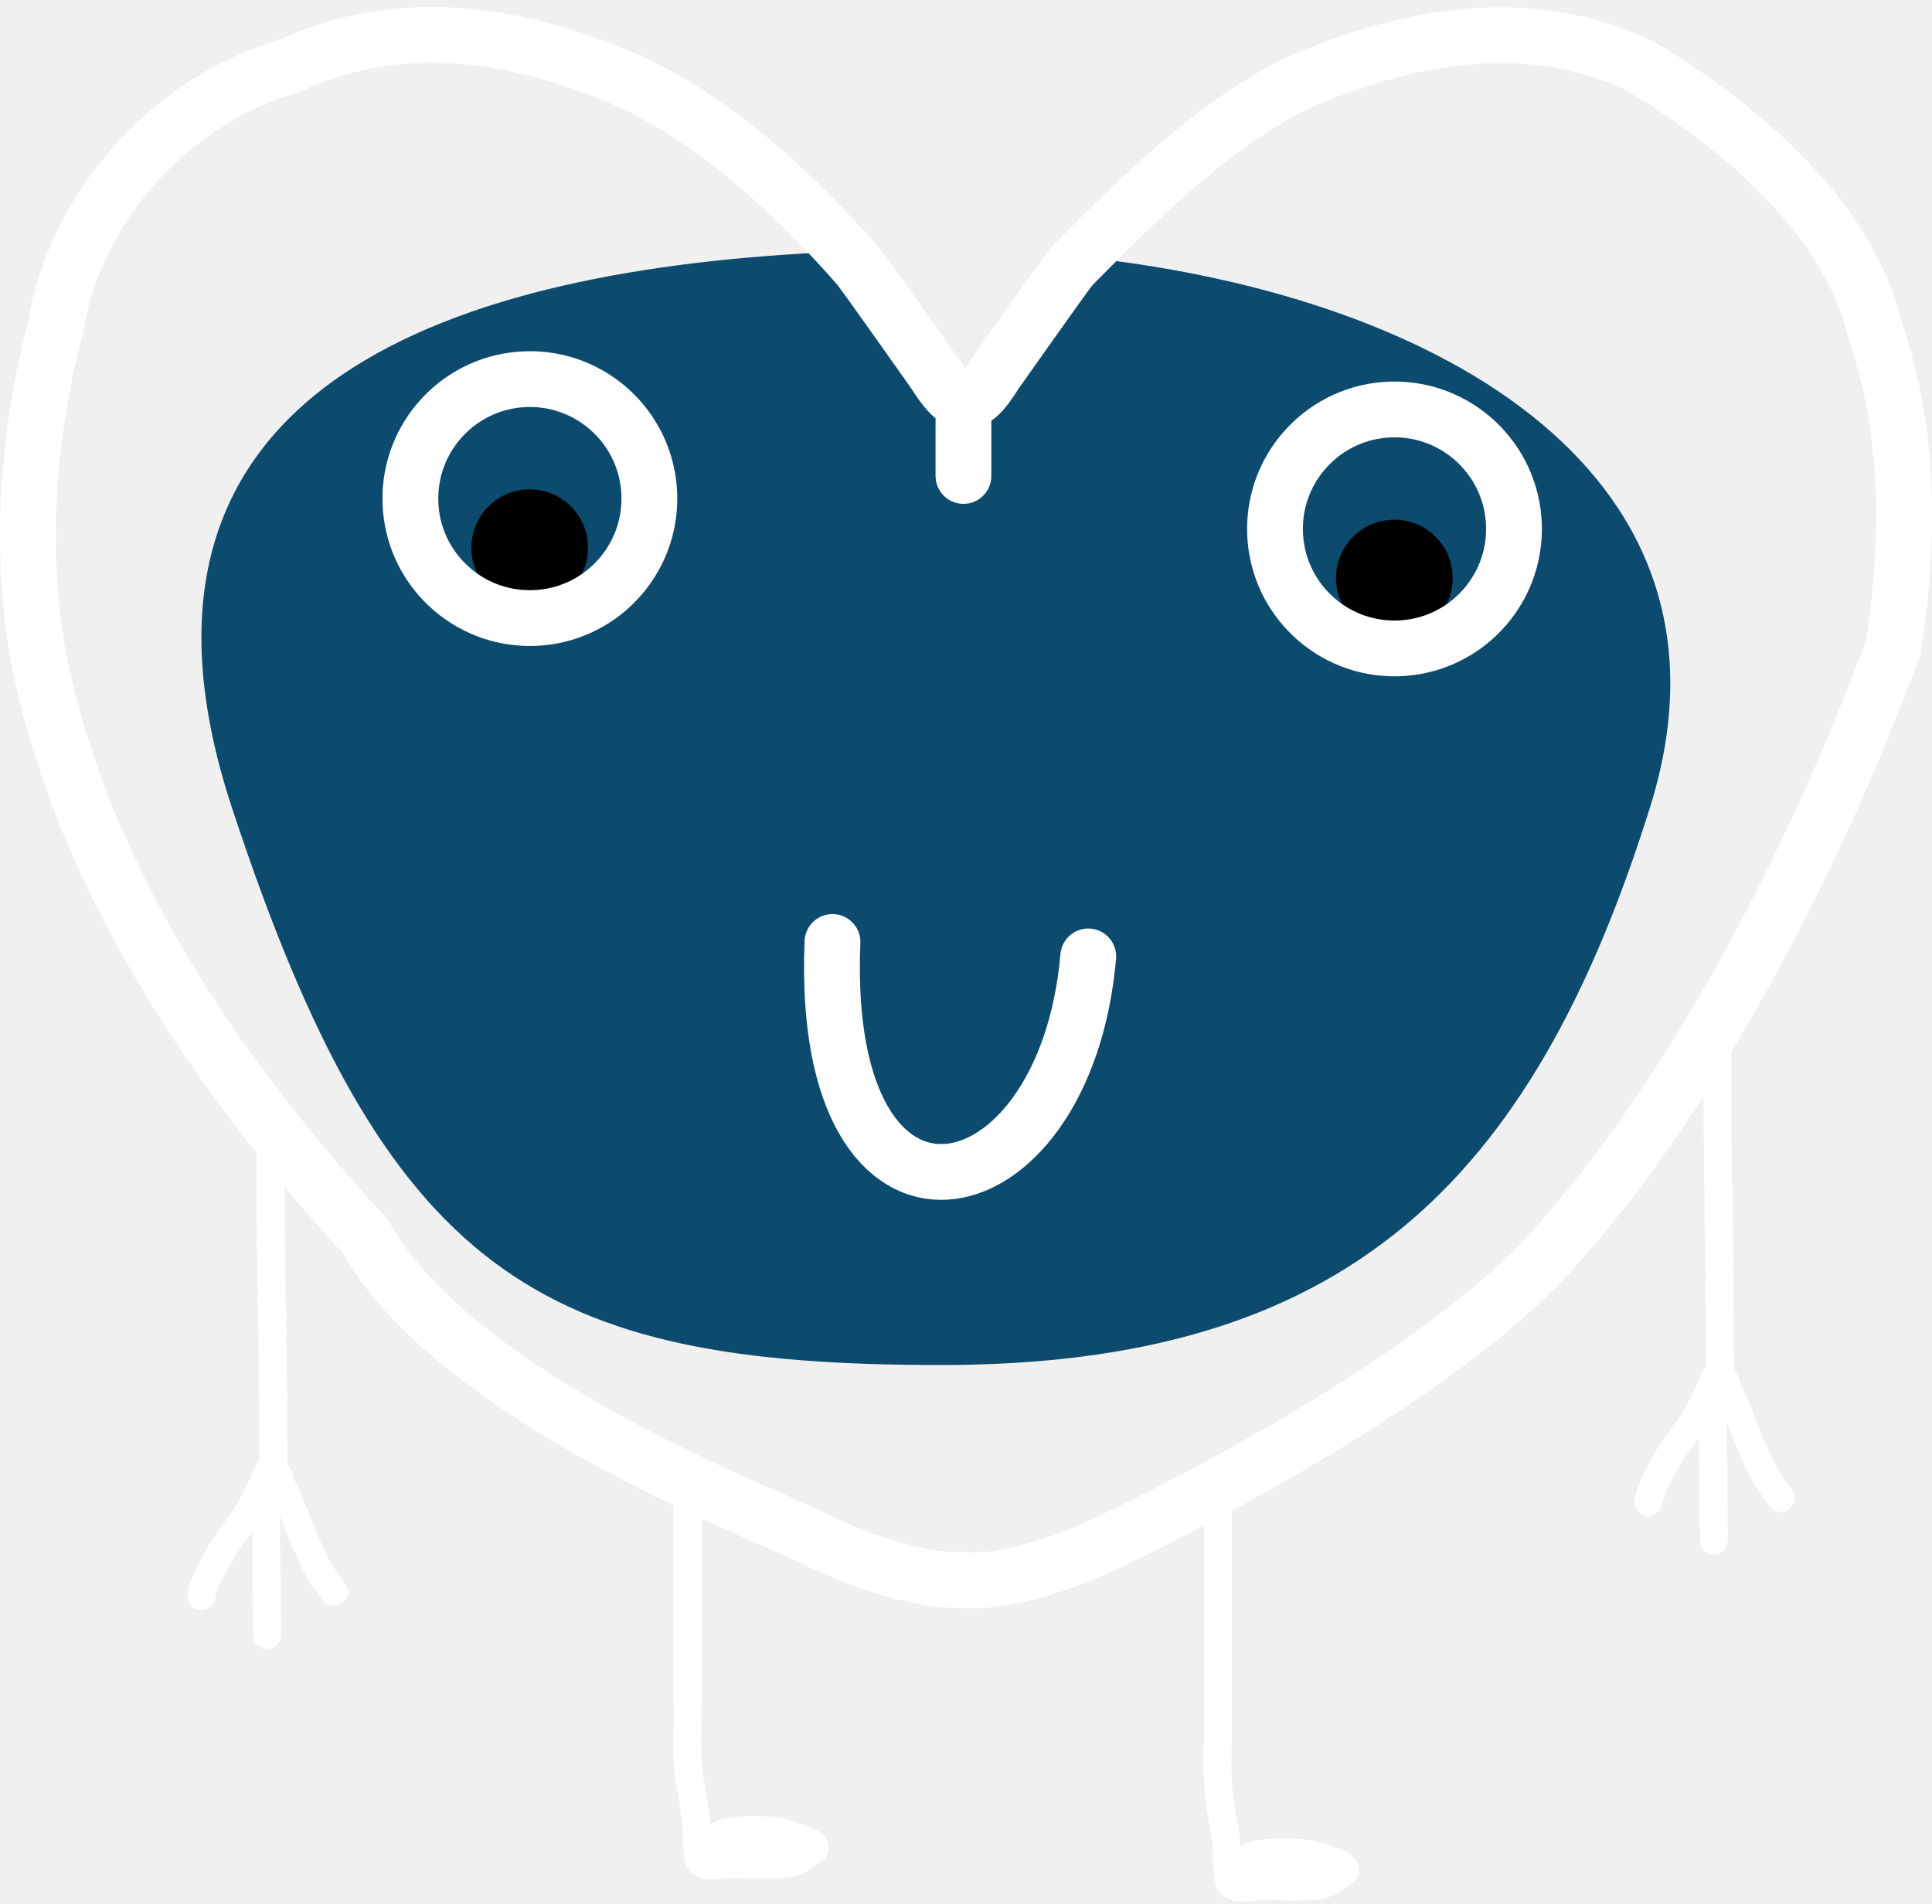
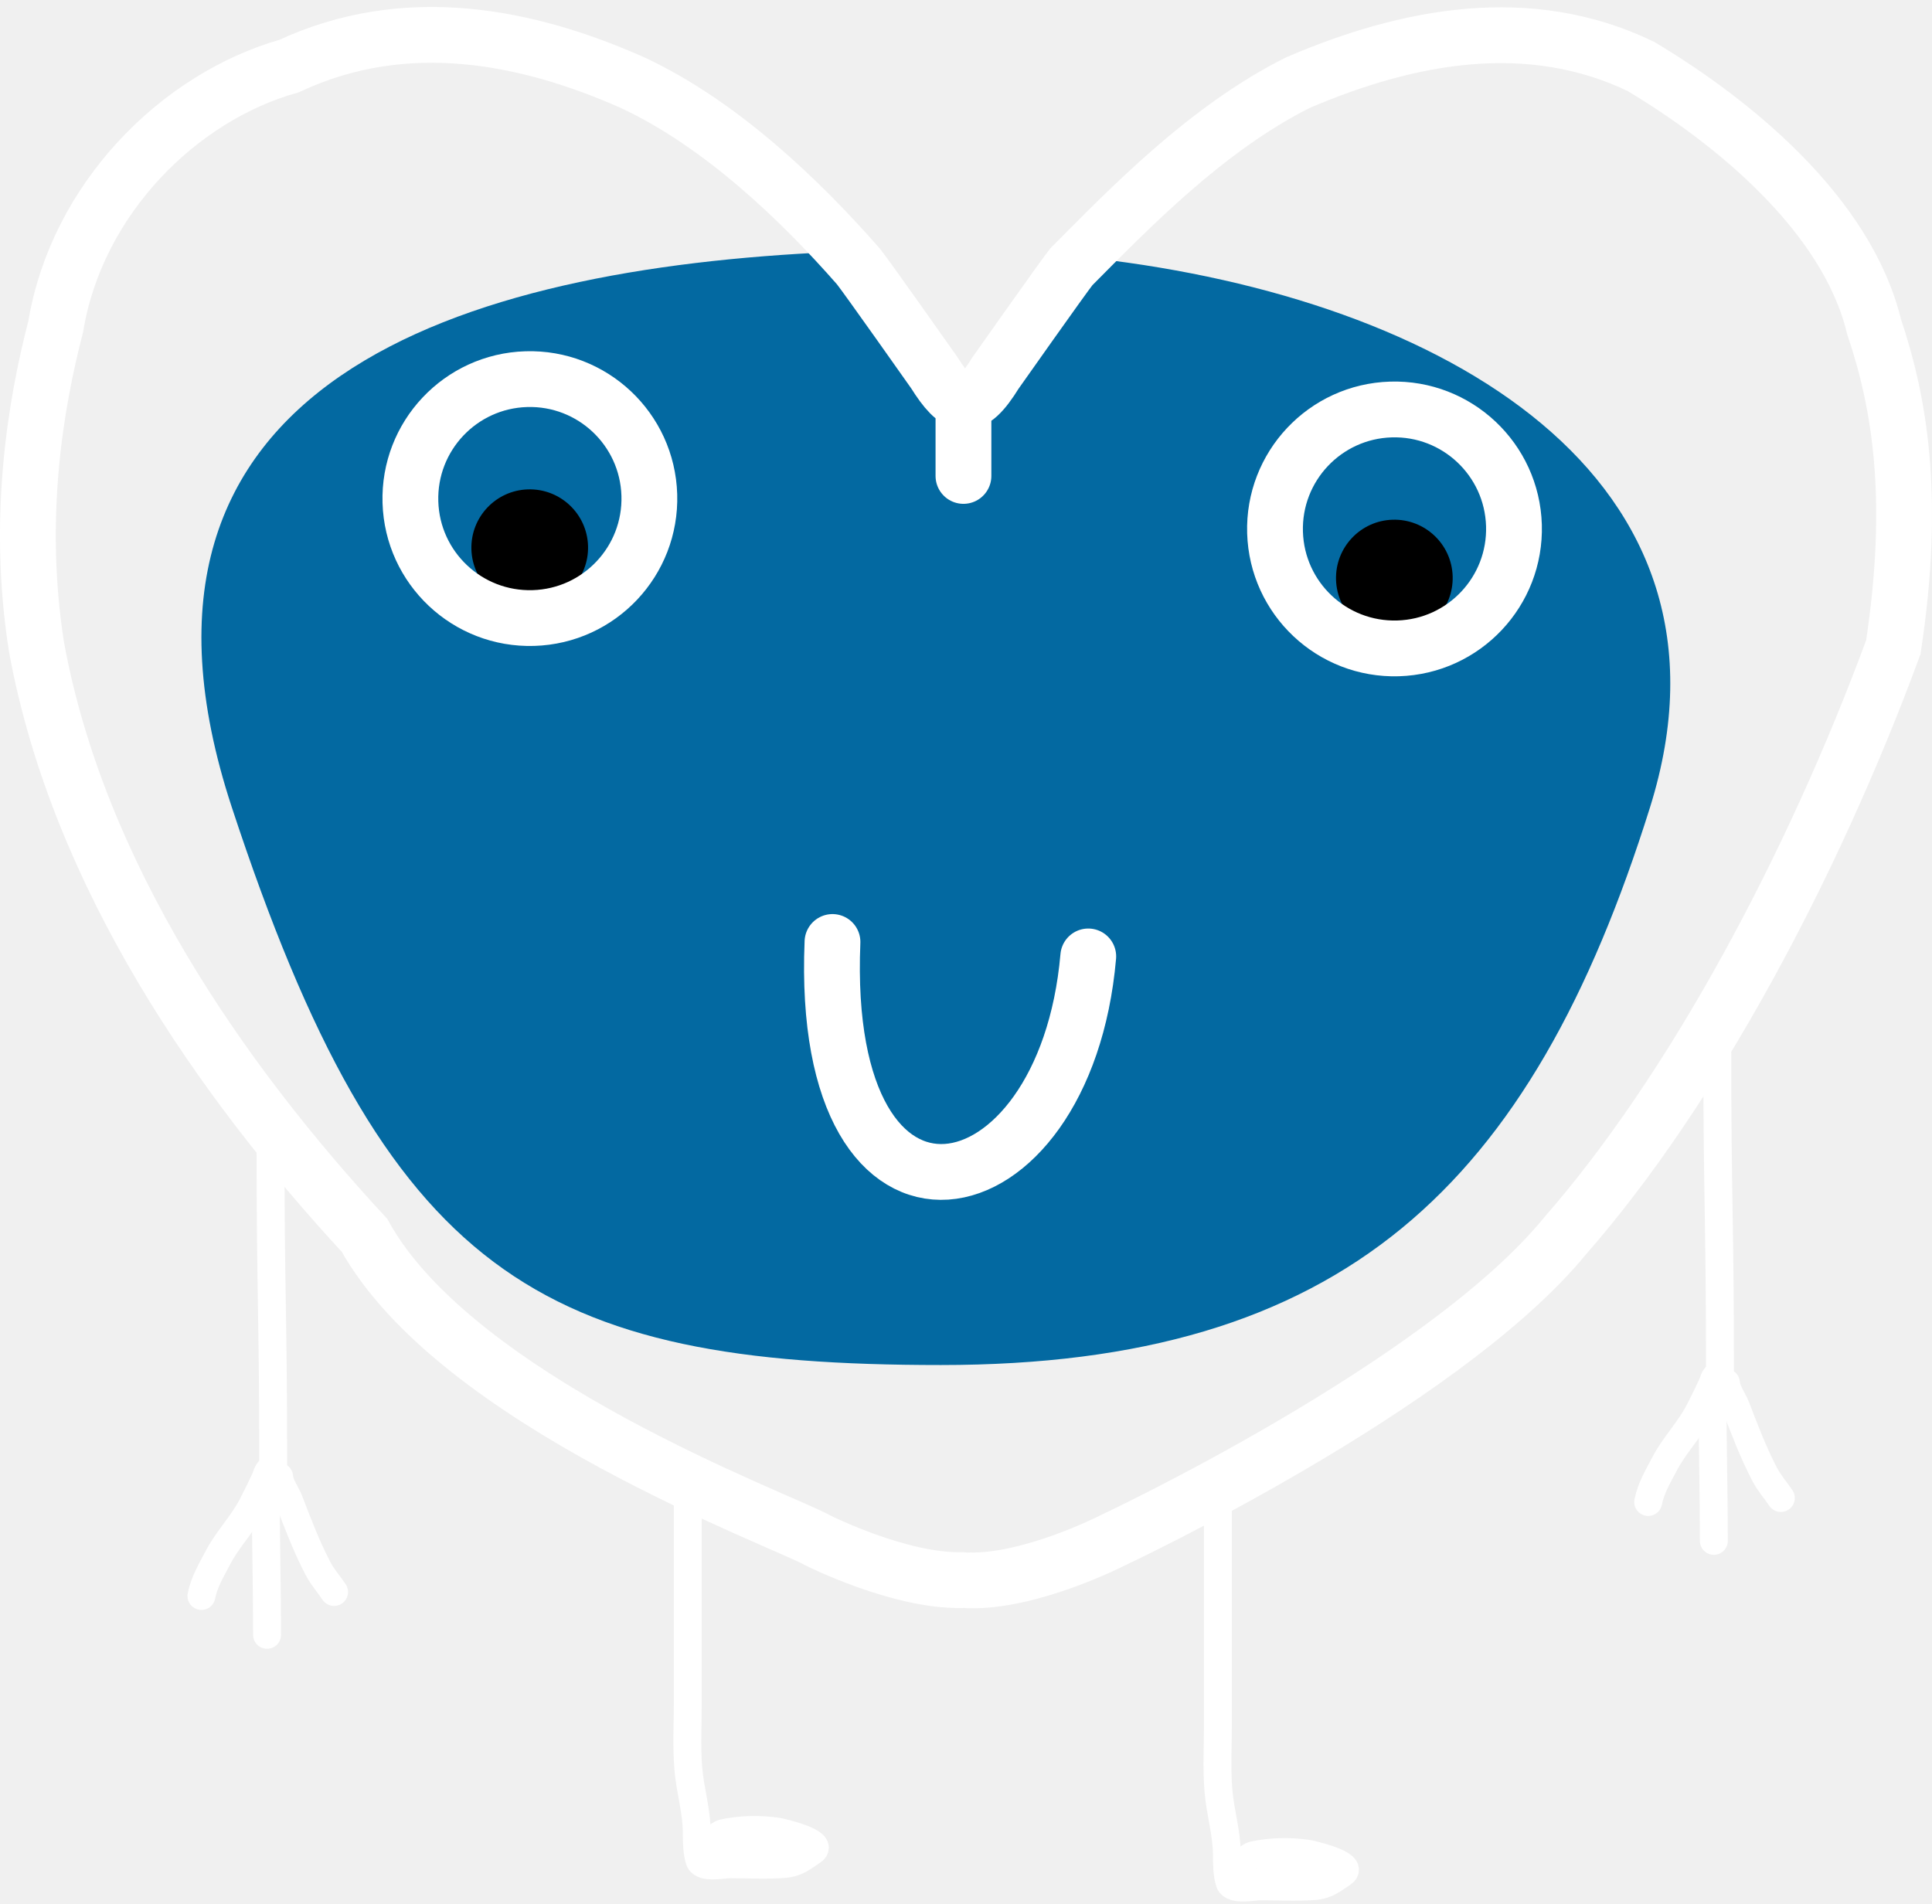
<svg xmlns="http://www.w3.org/2000/svg" width="277" height="273" viewBox="0 0 277 273" fill="none">
  <path d="M246.217 150.586C246.217 172.236 246.601 174.873 246.601 196.52" stroke="white" stroke-width="4" stroke-linecap="round" />
  <path d="M38.786 164.06C38.786 185.709 39.171 188.347 39.171 209.994" stroke="white" stroke-width="4" stroke-linecap="round" />
-   <path d="M138.5 54C145.863 54 142 65 157 37.062C206.832 42.81 251.44 68.312 236.571 115.765C219.522 170.178 192.466 195.729 134.905 195.729C77.345 195.729 55.34 182.953 33.239 115.765C13.092 54.518 66.326 38.486 119.5 36.13C139 65.5 133.41 54 138.5 54Z" fill="#0c4a6e" />
+   <path d="M138.5 54C145.863 54 142 65 157 37.062C206.832 42.81 251.44 68.312 236.571 115.765C219.522 170.178 192.466 195.729 134.905 195.729C77.345 195.729 55.34 182.953 33.239 115.765C13.092 54.518 66.326 38.486 119.5 36.13C139 65.5 133.41 54 138.5 54Z" fill="#0369a1" />
  <path d="M138.927 226.606C147.88 226.828 159.417 220.923 159.417 220.923C159.417 220.923 206.747 198.797 224.433 177.165C242.72 156.264 259.865 124.238 271.455 92.805C274.74 71.2 272.297 57.528 268.695 46.849C264.824 30.781 248.525 17.451 235.243 9.515C219.332 1.858 202.086 4.983 186.059 11.861C172.924 18.453 161.87 29.94 153.601 38.26C152.368 39.806 142.719 53.5 142.719 53.5C140.92 56.414 139.538 57.761 138.135 57.591M137.968 226.565C129.015 226.787 117.27 220.882 117.27 220.882C112.009 217.897 65.504 201.054 52.254 177.124C31.686 154.897 11.215 125.522 5.232 92.764C2.297 74.116 5.168 57.686 7.992 46.809C10.995 28.603 25.603 13.934 41.444 9.474C58.291 1.611 75.702 5.214 90.628 11.82C103.412 17.766 114.857 28.84 123.086 38.219C124.319 39.765 133.968 53.459 133.968 53.459C135.587 56.048 136.869 57.438 138.135 57.591M138.135 57.591V68.244" stroke="white" stroke-width="8" stroke-linecap="round" />
  <path d="M119.357 135.069C117.407 182.108 152.702 175.207 156.029 137.14" stroke="white" stroke-width="8" stroke-linecap="round" />
  <circle cx="75.949" cy="78.532" r="8.365" transform="rotate(-1.71353 75.9487 78.5323)" fill="black" />
  <circle cx="75.97" cy="71.492" r="17.134" transform="rotate(-1.71353 75.9698 71.4924)" stroke="white" stroke-width="8" />
  <circle cx="199.914" cy="82.883" r="8.365" transform="rotate(-1.71353 199.914 82.8835)" fill="black" />
  <circle cx="199.935" cy="75.843" r="17.134" transform="rotate(-1.71353 199.935 75.8434)" stroke="white" stroke-width="8" />
  <path d="M98.612 213.146C98.612 223.458 98.612 233.769 98.612 244.08C98.612 247.221 98.431 250.422 98.684 253.555C98.939 256.708 99.902 259.69 99.902 262.833C99.902 264.012 99.92 265.61 100.296 266.738C100.703 267.958 103.777 267.311 104.631 267.311C107.21 267.311 109.834 267.465 112.404 267.275C114.244 267.139 115.12 266.318 116.506 265.394C118.325 264.181 111.909 262.697 111.491 262.636C108.976 262.266 106.153 262.303 103.663 262.869C103.185 262.977 101.684 264.131 102.893 264.373C105.102 264.815 107.46 265.054 109.717 265.054C110.238 265.054 112.585 265.33 111.079 264.588C109.165 263.645 106.903 262.797 104.738 262.797" stroke="white" stroke-width="4" stroke-linecap="round" />
  <path d="M174.618 216.313C174.618 226.624 174.618 236.936 174.618 247.247C174.618 250.388 174.436 253.589 174.689 256.722C174.944 259.875 175.907 262.857 175.907 266C175.907 267.179 175.925 268.777 176.301 269.904C176.708 271.125 179.783 270.478 180.636 270.478C183.215 270.478 185.839 270.632 188.409 270.442C190.249 270.306 191.126 269.485 192.511 268.561C194.33 267.348 187.915 265.864 187.496 265.803C184.981 265.433 182.159 265.47 179.669 266.036C179.191 266.144 177.689 267.298 178.899 267.54C181.107 267.982 183.465 268.221 185.723 268.221C186.243 268.221 188.59 268.497 187.084 267.755C185.171 266.812 182.908 265.964 180.743 265.964" stroke="white" stroke-width="4" stroke-linecap="round" />
  <path d="M246.107 197.312C245.761 197.554 245.653 198.167 245.488 198.529C244.896 199.82 244.259 201.109 243.609 202.371C242.215 205.079 240.059 207.207 238.657 209.907C237.697 211.755 236.717 213.331 236.309 215.371" stroke="white" stroke-width="4" stroke-linecap="round" />
  <path d="M38.676 210.786C38.33 211.028 38.223 211.641 38.057 212.003C37.465 213.295 36.828 214.583 36.178 215.845C34.784 218.553 32.628 220.681 31.226 223.381C30.266 225.229 29.286 226.806 28.878 228.845" stroke="white" stroke-width="4" stroke-linecap="round" />
  <path d="M247.452 198.273C247.568 199.548 248.474 200.66 248.925 201.838C250.168 205.09 251.39 208.301 253.002 211.39C253.678 212.687 254.608 213.714 255.328 214.795" stroke="white" stroke-width="4" stroke-linecap="round" />
  <path d="M40.021 211.747C40.137 213.022 41.044 214.133 41.494 215.312C42.737 218.564 43.959 221.775 45.571 224.864C46.248 226.161 47.178 227.188 47.898 228.269" stroke="white" stroke-width="4" stroke-linecap="round" />
  <path d="M245.53 200.194C245.53 207.113 245.722 214.023 245.722 220.943" stroke="white" stroke-width="4" stroke-linecap="round" />
  <path d="M38.1 213.668C38.1 220.587 38.292 227.498 38.292 234.417" stroke="white" stroke-width="4" stroke-linecap="round" />
</svg>
